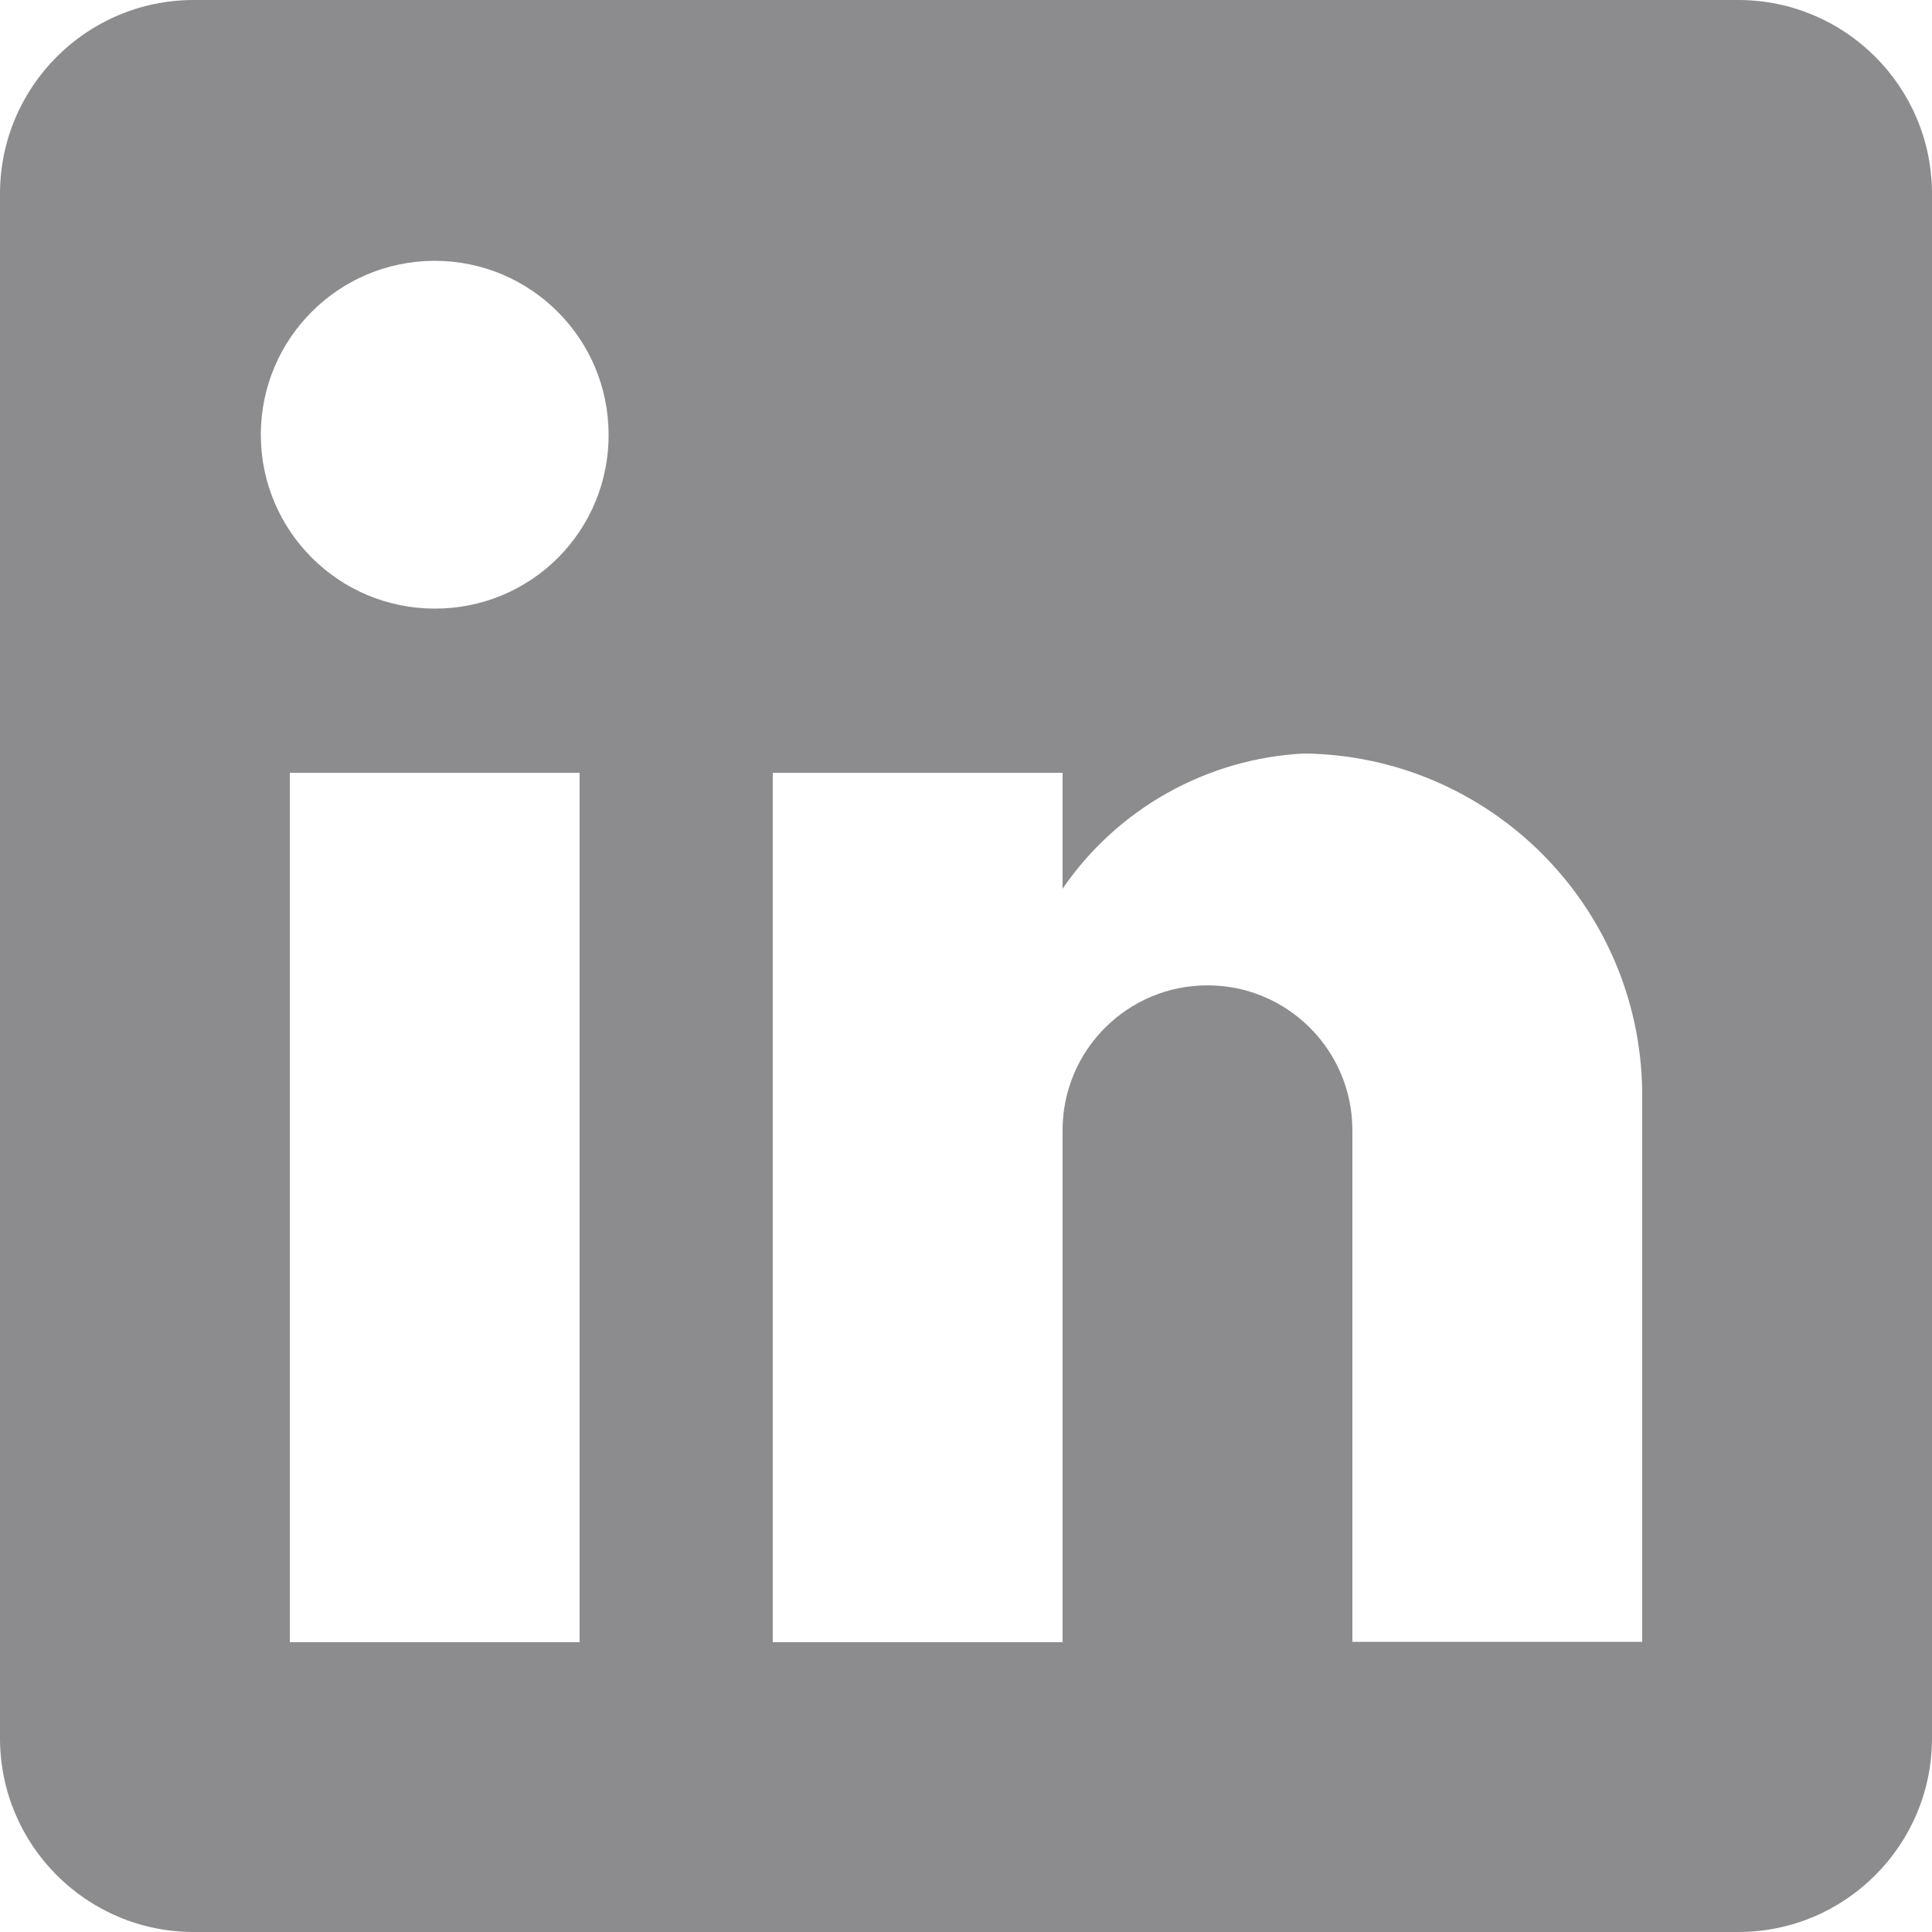
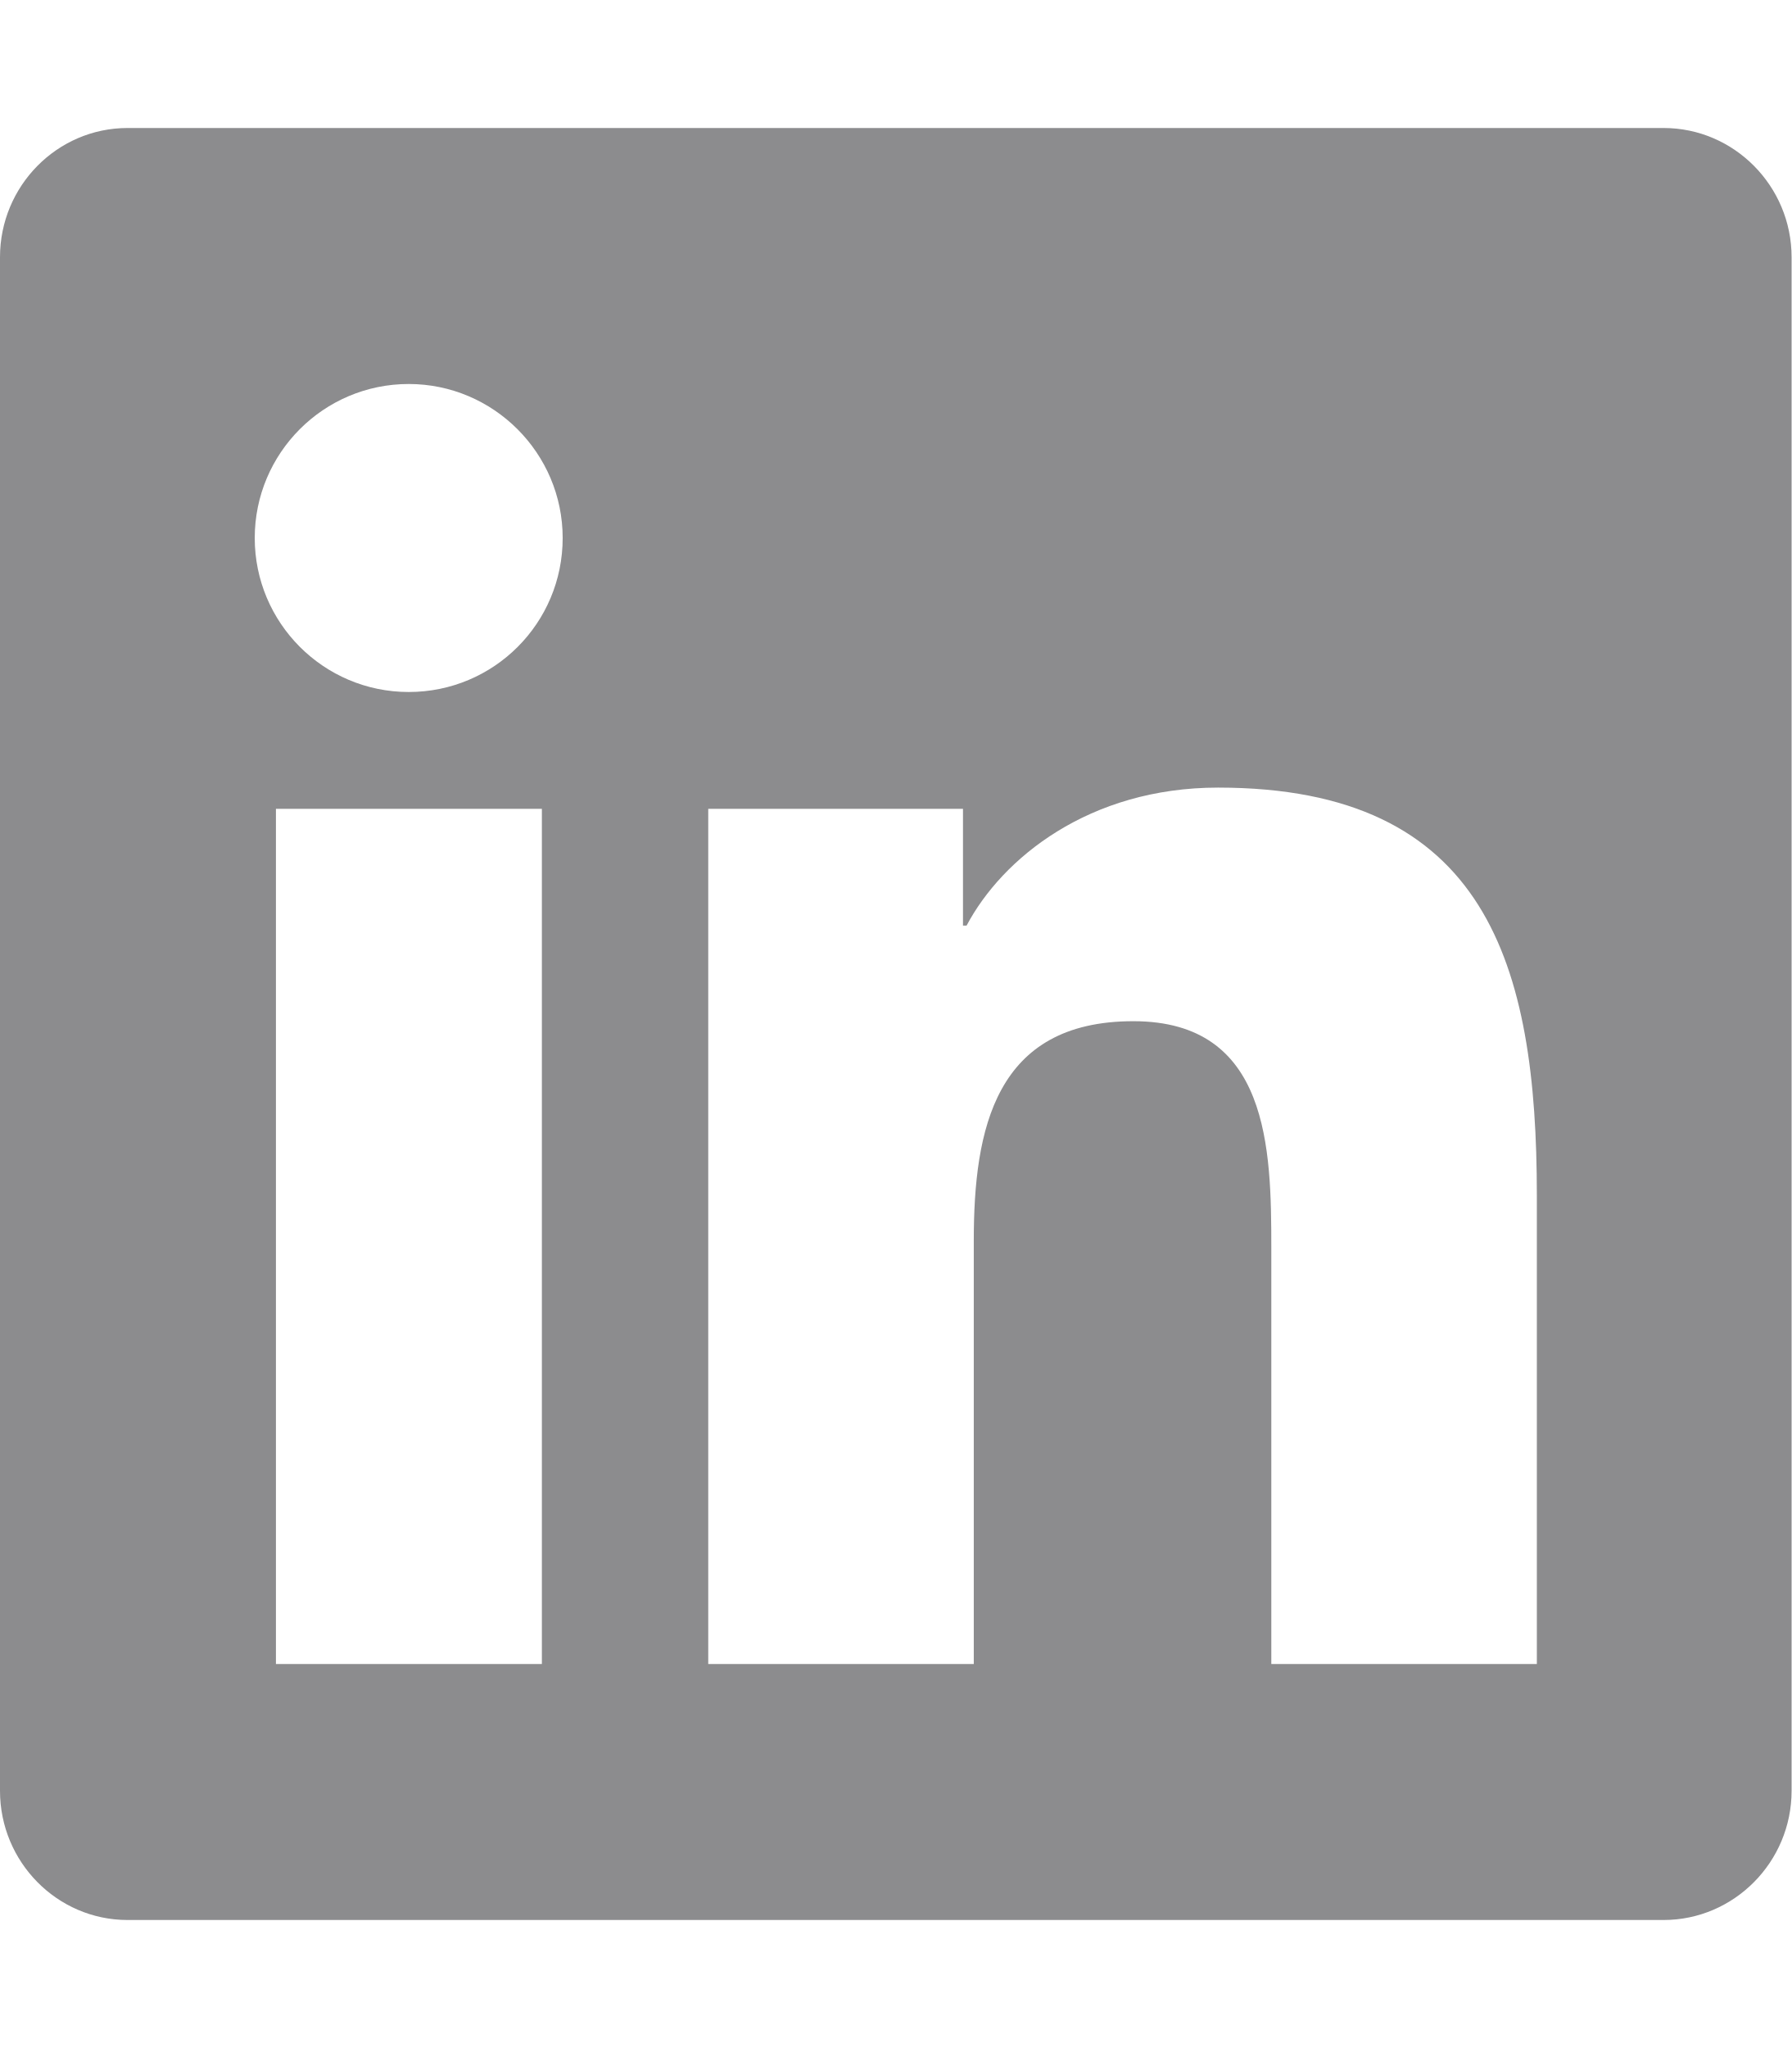
- <svg xmlns="http://www.w3.org/2000/svg" width="15.333" height="15.333" viewBox="0 0 15.333 15.333">
-   <g id="linkedin-logo" transform="translate(-14 -20)">
-     <g id="post-linkedin" transform="translate(14 20)">
-       <path id="Path_40" data-name="Path 40" d="M13.8,0H1.533A1.538,1.538,0,0,0,0,1.533V13.8a1.538,1.538,0,0,0,1.533,1.533H13.8A1.538,1.538,0,0,0,15.333,13.8V1.533A1.538,1.538,0,0,0,13.8,0ZM4.6,13.033H2.3v-6.9H4.6ZM3.45,4.83A1.38,1.38,0,1,1,4.83,3.45,1.374,1.374,0,0,1,3.45,4.83Zm9.583,8.2h-2.3V8.97a1.15,1.15,0,0,0-2.3,0v4.063h-2.3v-6.9h2.3v.92A2.477,2.477,0,0,1,10.35,5.98a2.716,2.716,0,0,1,2.683,2.683Z" fill="#8c8c8e" />
-     </g>
-   </g>
+ <svg xmlns="http://www.w3.org/2000/svg" aria-hidden="true" focusable="false" data-prefix="fab" data-icon="linkedin" class="svg-inline--fa fa-linkedin fa-w-14" role="img" viewBox="0 0 448 512">
+   <path fill="#8c8c8e" d="M416 32H31.9C14.3 32 0 46.5 0 64.3v383.4C0 465.5 14.3 480 31.9 480H416c17.6 0 32-14.5 32-32.3V64.3c0-17.8-14.4-32.3-32-32.3zM135.4 416H69V202.2h66.5V416zm-33.2-243c-21.3 0-38.5-17.3-38.5-38.5S80.9 96 102.2 96c21.2 0 38.5 17.3 38.5 38.5 0 21.3-17.2 38.5-38.5 38.5zm282.1 243h-66.4V312c0-24.8-.5-56.7-34.5-56.7-34.6 0-39.9 27-39.9 54.9V416h-66.4V202.2h63.7v29.2h.9c8.9-16.8 30.6-34.5 62.9-34.5 67.2 0 79.7 44.3 79.7 101.9V416z" />
</svg>
